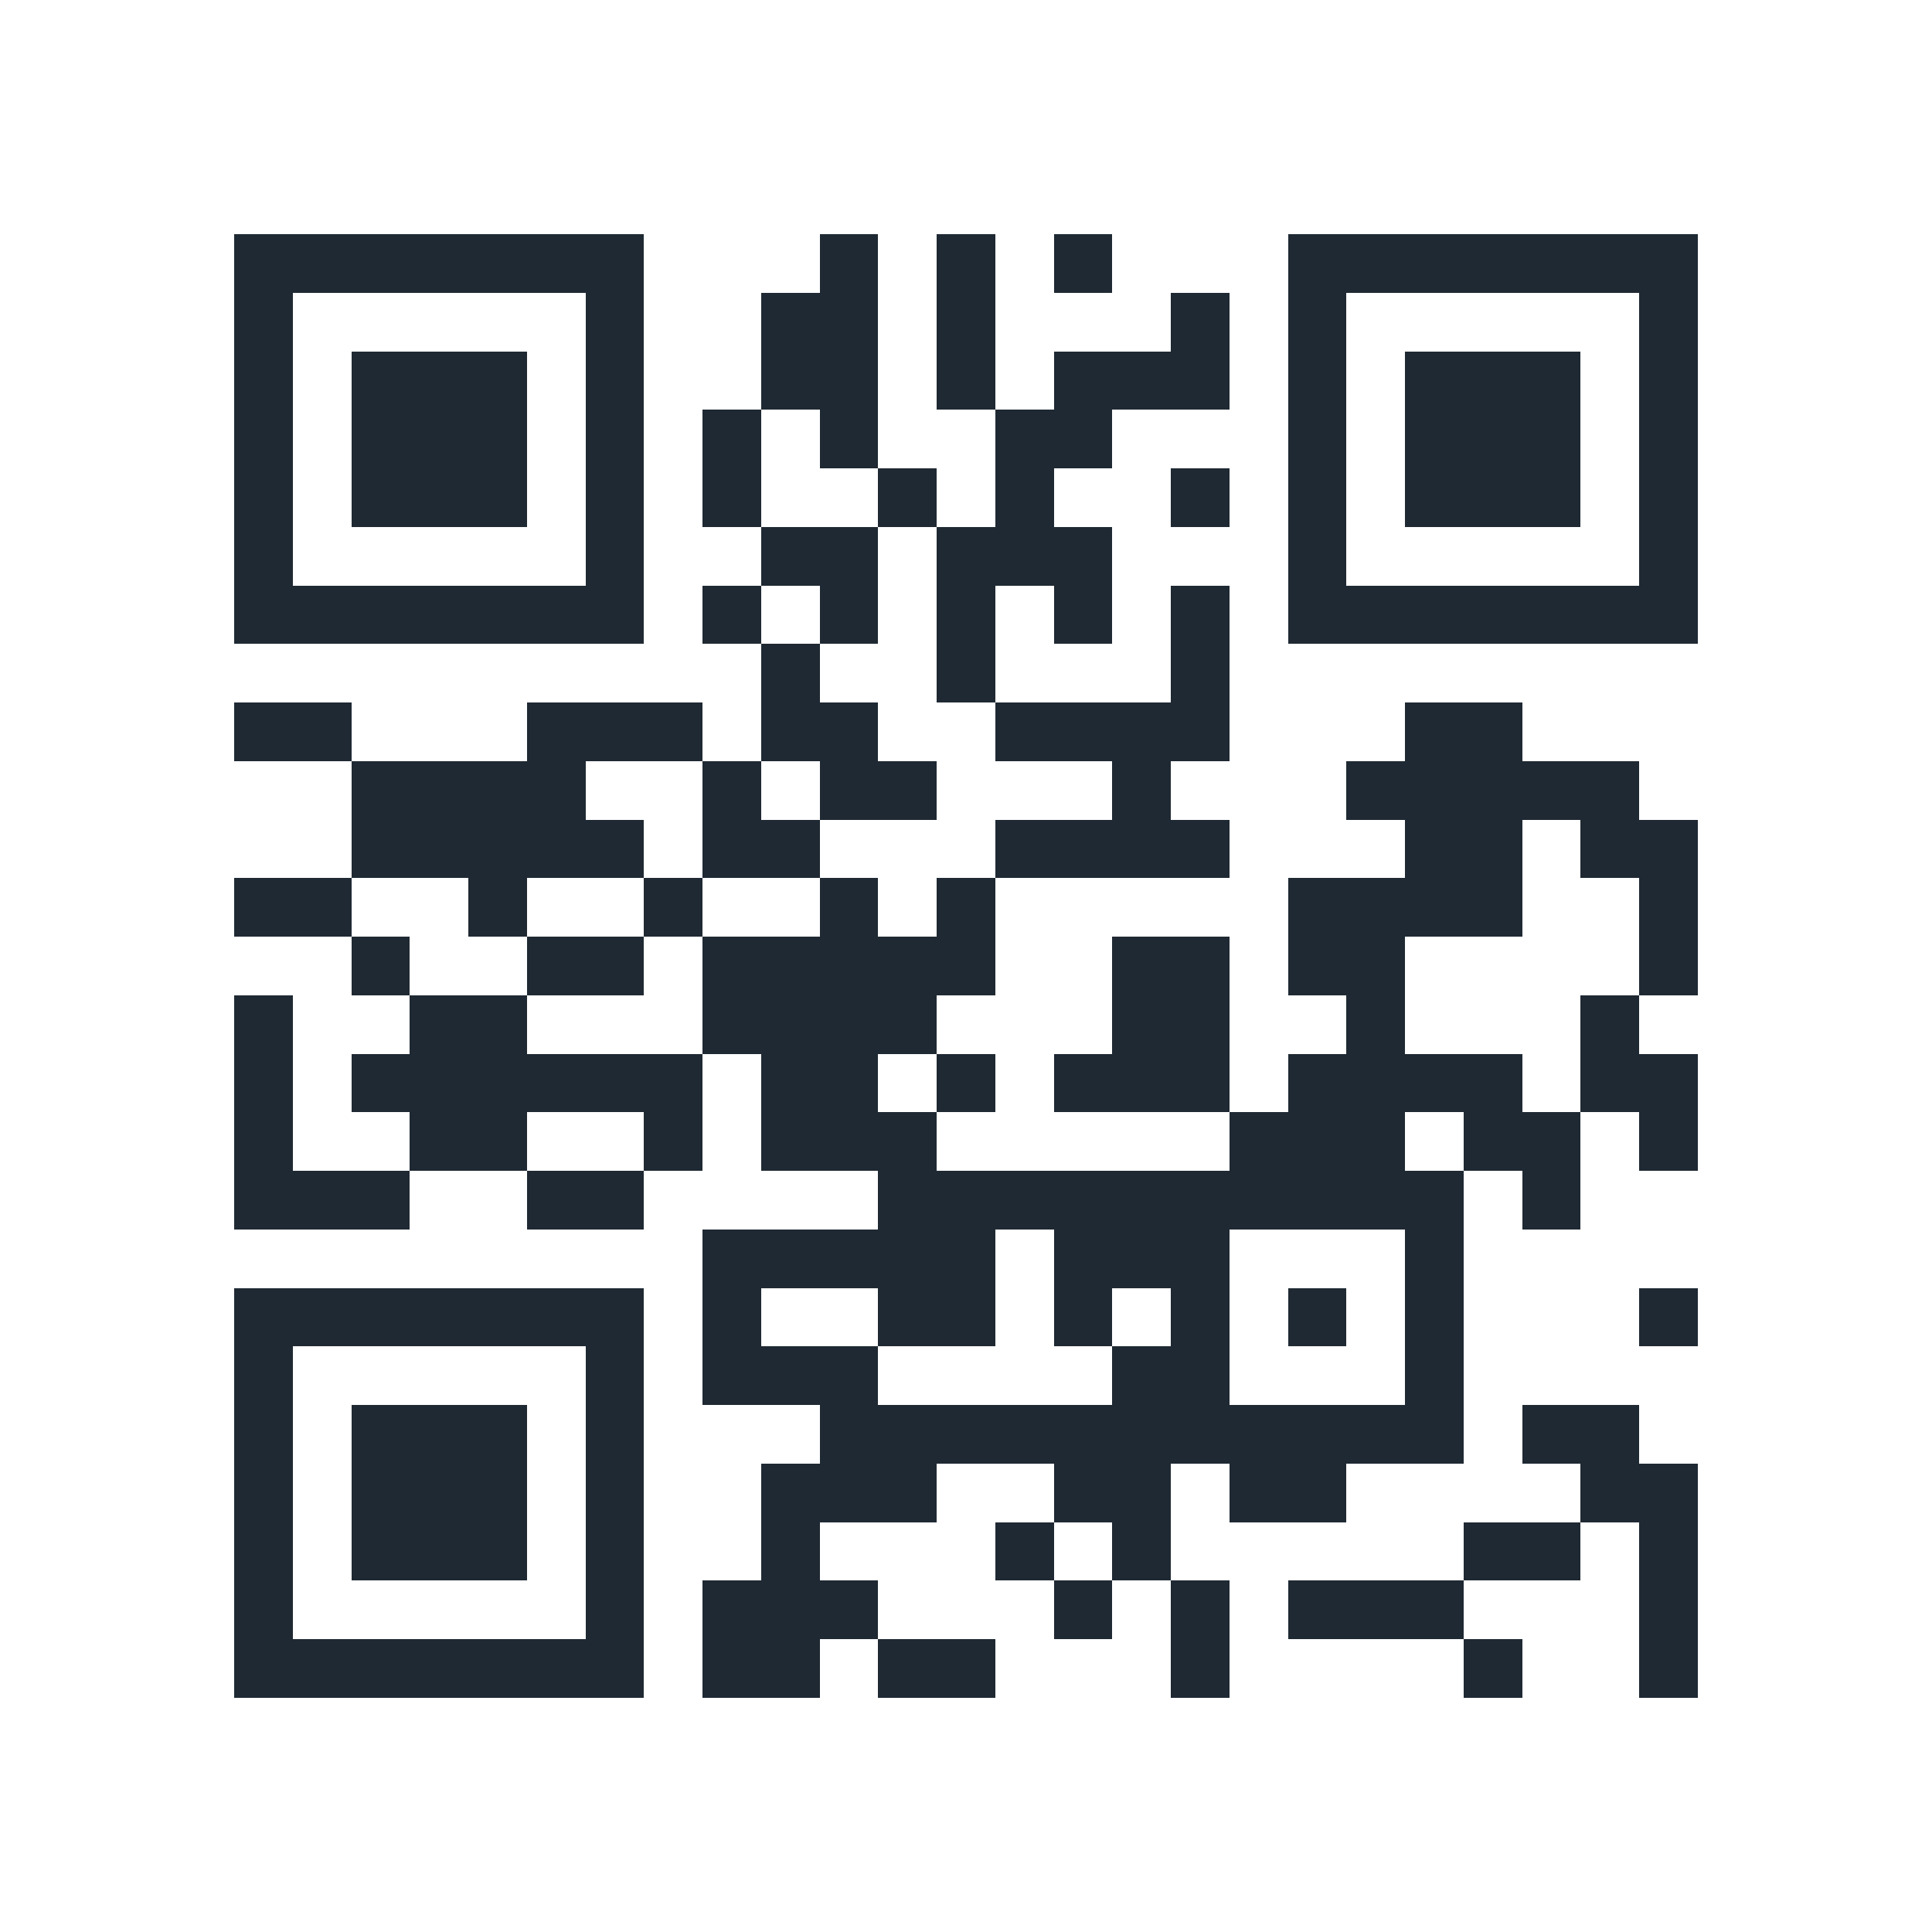
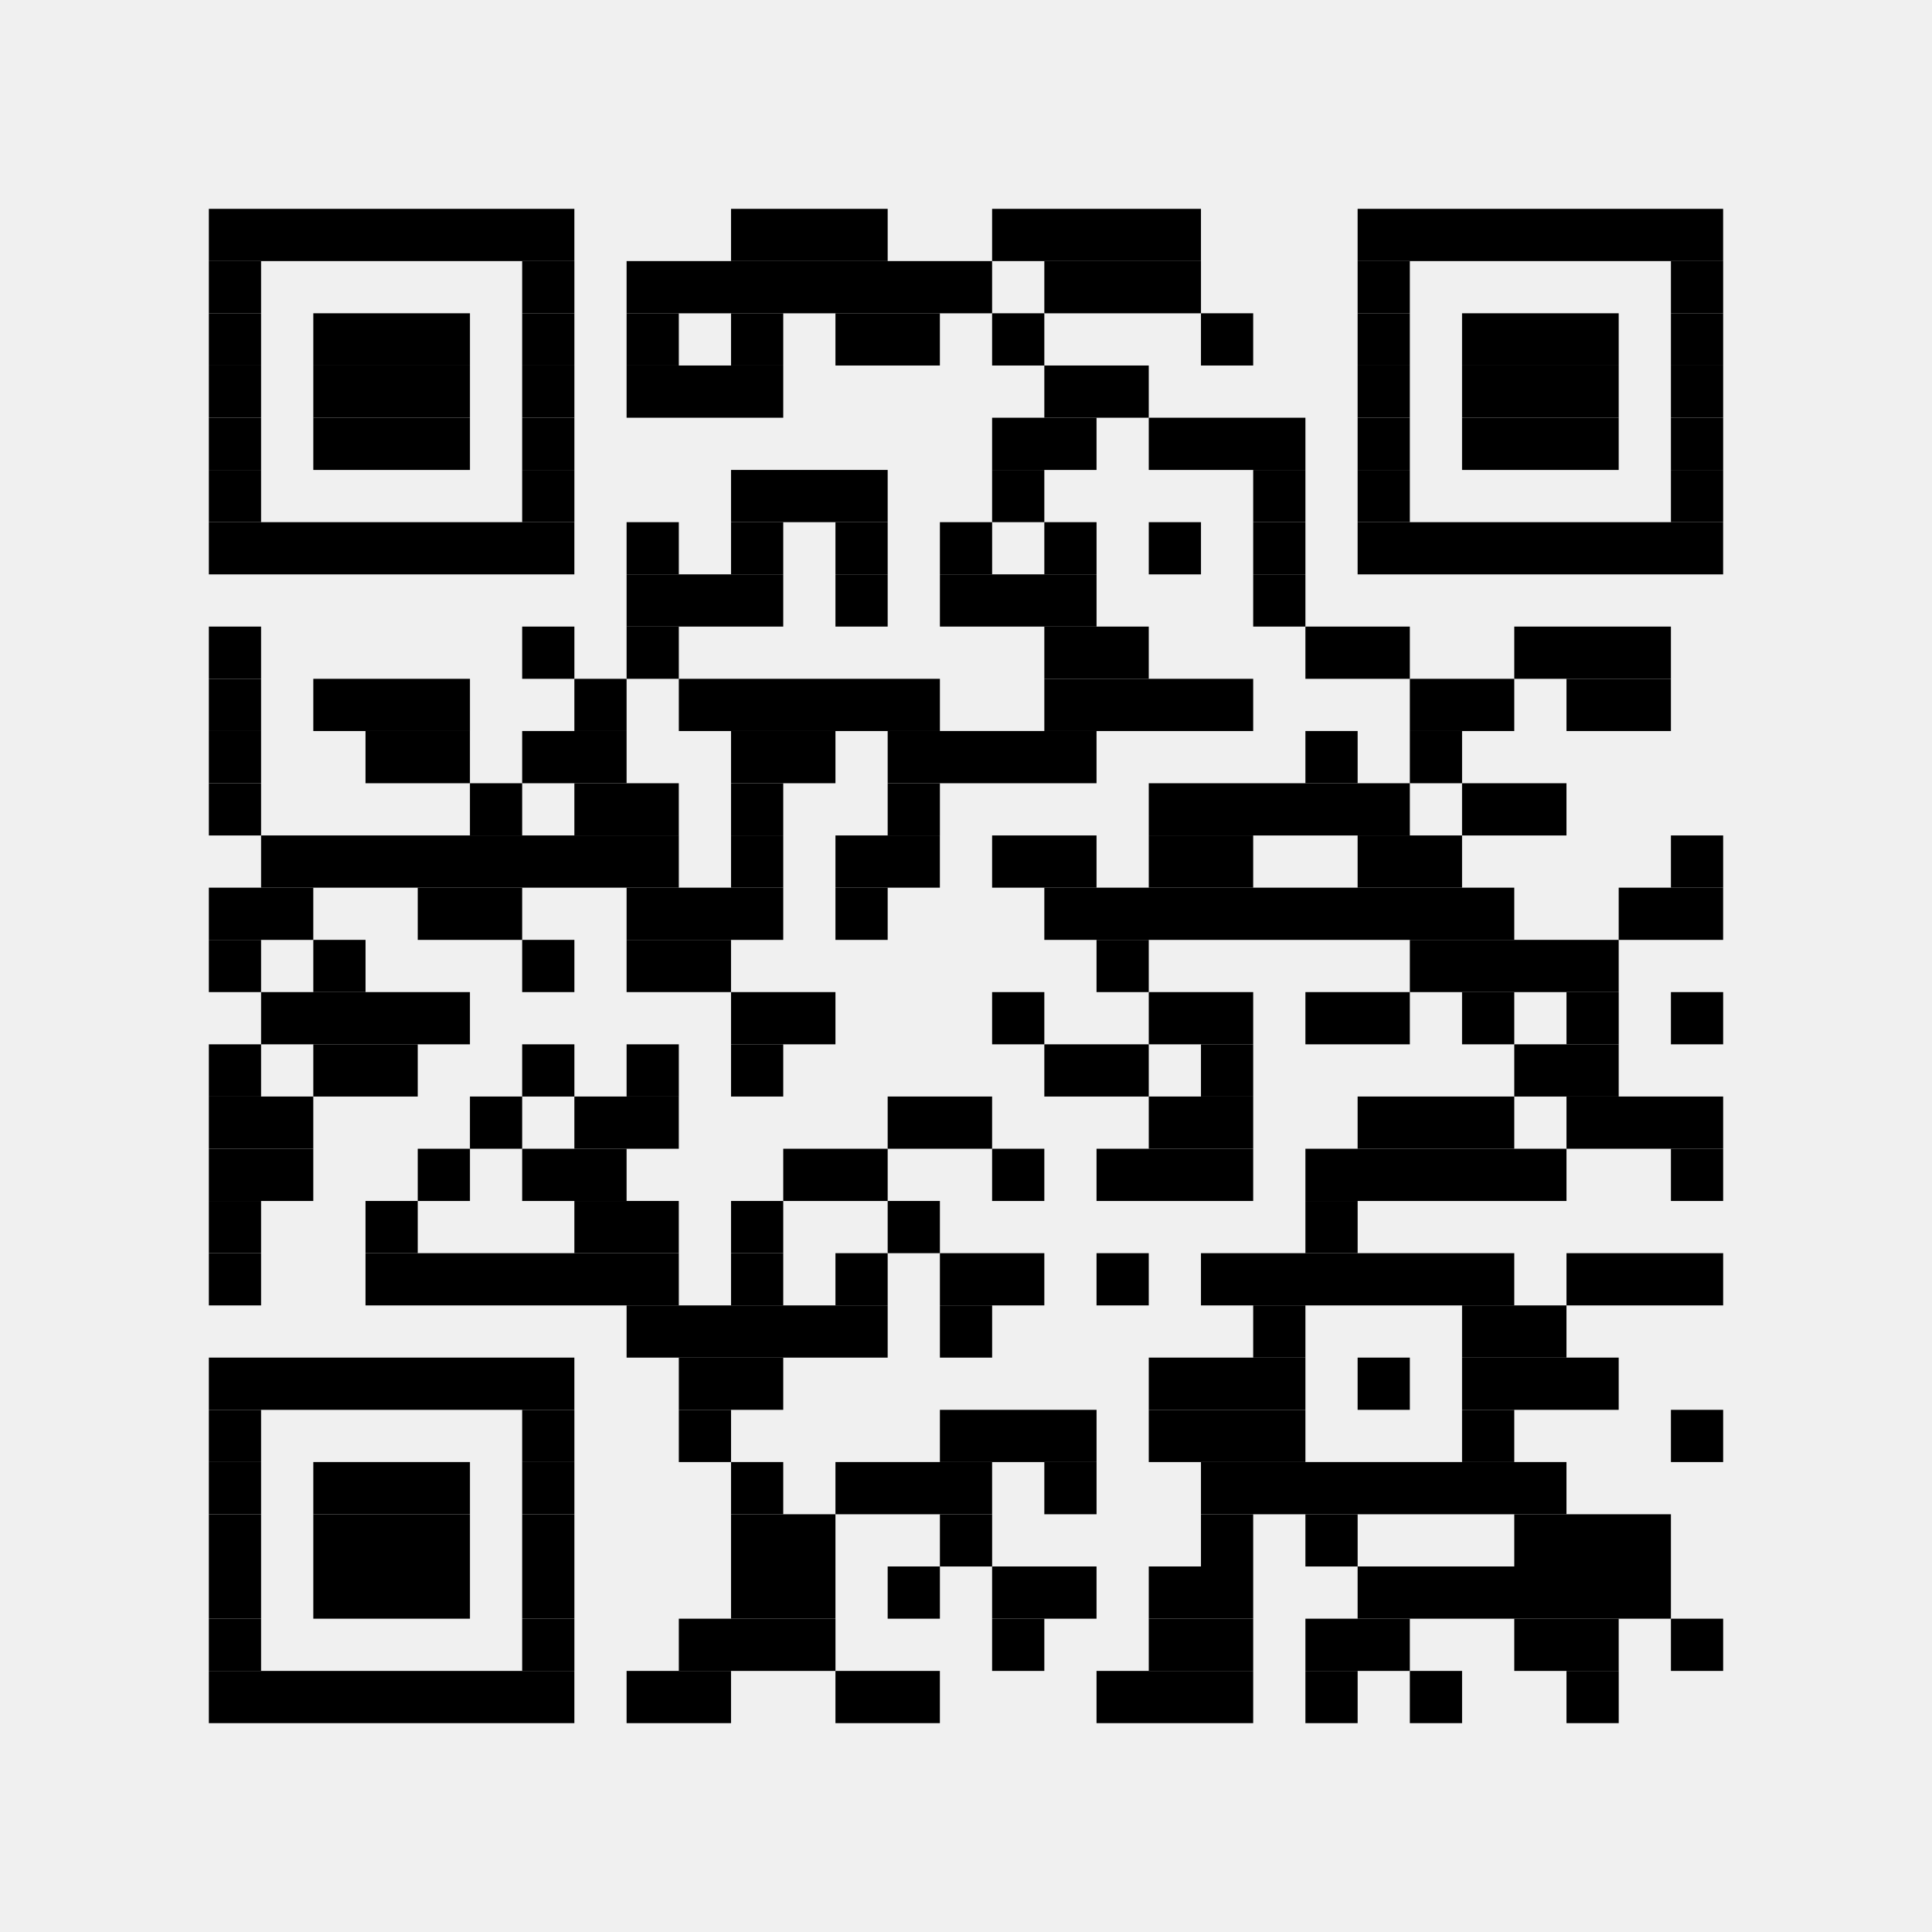
- <svg xmlns="http://www.w3.org/2000/svg" viewBox="0 0 33 33" shape-rendering="crispEdges" role="img" aria-label="Mã QR tới https://nhaccuatui.vercel.app/">
-   <rect width="33" height="33" fill="#fff" />
-   <path fill="#1f2933" d="M4 4h7v1h-7zM14 4h1v1h-1zM16 4h1v1h-1zM18 4h1v1h-1zM22 4h7v1h-7zM4 5h1v1h-1zM10 5h1v1h-1zM13 5h2v1h-2zM16 5h1v1h-1zM20 5h1v1h-1zM22 5h1v1h-1zM28 5h1v1h-1zM4 6h1v1h-1zM6 6h3v1h-3zM10 6h1v1h-1zM13 6h2v1h-2zM16 6h1v1h-1zM18 6h3v1h-3zM22 6h1v1h-1zM24 6h3v1h-3zM28 6h1v1h-1zM4 7h1v1h-1zM6 7h3v1h-3zM10 7h1v1h-1zM12 7h1v1h-1zM14 7h1v1h-1zM17 7h2v1h-2zM22 7h1v1h-1zM24 7h3v1h-3zM28 7h1v1h-1zM4 8h1v1h-1zM6 8h3v1h-3zM10 8h1v1h-1zM12 8h1v1h-1zM15 8h1v1h-1zM17 8h1v1h-1zM20 8h1v1h-1zM22 8h1v1h-1zM24 8h3v1h-3zM28 8h1v1h-1zM4 9h1v1h-1zM10 9h1v1h-1zM13 9h2v1h-2zM16 9h3v1h-3zM22 9h1v1h-1zM28 9h1v1h-1zM4 10h7v1h-7zM12 10h1v1h-1zM14 10h1v1h-1zM16 10h1v1h-1zM18 10h1v1h-1zM20 10h1v1h-1zM22 10h7v1h-7zM13 11h1v1h-1zM16 11h1v1h-1zM20 11h1v1h-1zM4 12h2v1h-2zM9 12h3v1h-3zM13 12h2v1h-2zM17 12h4v1h-4zM24 12h2v1h-2zM6 13h4v1h-4zM12 13h1v1h-1zM14 13h2v1h-2zM19 13h1v1h-1zM23 13h5v1h-5zM6 14h5v1h-5zM12 14h2v1h-2zM17 14h4v1h-4zM24 14h2v1h-2zM27 14h2v1h-2zM4 15h2v1h-2zM8 15h1v1h-1zM11 15h1v1h-1zM14 15h1v1h-1zM16 15h1v1h-1zM22 15h4v1h-4zM28 15h1v1h-1zM6 16h1v1h-1zM9 16h2v1h-2zM12 16h5v1h-5zM19 16h2v1h-2zM22 16h2v1h-2zM28 16h1v1h-1zM4 17h1v1h-1zM7 17h2v1h-2zM12 17h4v1h-4zM19 17h2v1h-2zM23 17h1v1h-1zM27 17h1v1h-1zM4 18h1v1h-1zM6 18h6v1h-6zM13 18h2v1h-2zM16 18h1v1h-1zM18 18h3v1h-3zM22 18h4v1h-4zM27 18h2v1h-2zM4 19h1v1h-1zM7 19h2v1h-2zM11 19h1v1h-1zM13 19h3v1h-3zM21 19h3v1h-3zM25 19h2v1h-2zM28 19h1v1h-1zM4 20h3v1h-3zM9 20h2v1h-2zM15 20h10v1h-10zM26 20h1v1h-1zM12 21h5v1h-5zM18 21h3v1h-3zM24 21h1v1h-1zM4 22h7v1h-7zM12 22h1v1h-1zM15 22h2v1h-2zM18 22h1v1h-1zM20 22h1v1h-1zM22 22h1v1h-1zM24 22h1v1h-1zM28 22h1v1h-1zM4 23h1v1h-1zM10 23h1v1h-1zM12 23h3v1h-3zM19 23h2v1h-2zM24 23h1v1h-1zM4 24h1v1h-1zM6 24h3v1h-3zM10 24h1v1h-1zM14 24h11v1h-11zM26 24h2v1h-2zM4 25h1v1h-1zM6 25h3v1h-3zM10 25h1v1h-1zM13 25h3v1h-3zM18 25h2v1h-2zM21 25h2v1h-2zM27 25h2v1h-2zM4 26h1v1h-1zM6 26h3v1h-3zM10 26h1v1h-1zM13 26h1v1h-1zM17 26h1v1h-1zM19 26h1v1h-1zM25 26h2v1h-2zM28 26h1v1h-1zM4 27h1v1h-1zM10 27h1v1h-1zM12 27h3v1h-3zM18 27h1v1h-1zM20 27h1v1h-1zM22 27h3v1h-3zM28 27h1v1h-1zM4 28h7v1h-7zM12 28h2v1h-2zM15 28h2v1h-2zM20 28h1v1h-1zM25 28h1v1h-1zM28 28h1v1h-1z" />
+ <svg xmlns="http://www.w3.org/2000/svg" width="240" height="240" preserveAspectRatio="xMinYMin meet" viewBox="0 0 240 240" version="1.0" fill-rule="evenodd">
+   <clipPath id="clip">
+     <rect x="0" y="0" width="240" height="240" />
+   </clipPath>
+   <g id="group" transform="scale(1,-1) translate(0,-240)" style="clip-path: url(#clip)">
+     <g transform=" matrix(2.645833,0,0,2.645833,0,0)">
+       <g transform="">
+         <rect x="0" y="0" width="90.709" height="90.709" style="stroke: none; stroke-linecap: butt; stroke-width: 0; fill: none; fill-rule: evenodd;" />
+         <rect x="9.806" y="78.451" width="17.161" height="2.452" style="stroke: none; stroke-linecap: butt; stroke-width: 0; fill: rgb(0%,0%,0%); fill-rule: evenodd;" />
+         <rect x="34.322" y="78.451" width="7.355" height="2.452" style="stroke: none; stroke-linecap: butt; stroke-width: 0; fill: rgb(0%,0%,0%); fill-rule: evenodd;" />
+         <rect x="46.58" y="78.451" width="9.806" height="2.452" style="stroke: none; stroke-linecap: butt; stroke-width: 0; fill: rgb(0%,0%,0%); fill-rule: evenodd;" />
+         <rect x="63.741" y="78.451" width="17.161" height="2.452" style="stroke: none; stroke-linecap: butt; stroke-width: 0; fill: rgb(0%,0%,0%); fill-rule: evenodd;" />
+         <rect x="9.806" y="75.999" width="2.452" height="2.452" style="stroke: none; stroke-linecap: butt; stroke-width: 0; fill: rgb(0%,0%,0%); fill-rule: evenodd;" />
+         <rect x="24.516" y="75.999" width="2.452" height="2.452" style="stroke: none; stroke-linecap: butt; stroke-width: 0; fill: rgb(0%,0%,0%); fill-rule: evenodd;" />
+         <rect x="29.419" y="75.999" width="17.161" height="2.452" style="stroke: none; stroke-linecap: butt; stroke-width: 0; fill: rgb(0%,0%,0%); fill-rule: evenodd;" />
+         <rect x="49.032" y="75.999" width="7.355" height="2.452" style="stroke: none; stroke-linecap: butt; stroke-width: 0; fill: rgb(0%,0%,0%); fill-rule: evenodd;" />
+         <rect x="63.741" y="75.999" width="2.452" height="2.452" style="stroke: none; stroke-linecap: butt; stroke-width: 0; fill: rgb(0%,0%,0%); fill-rule: evenodd;" />
+         <rect x="78.451" y="75.999" width="2.452" height="2.452" style="stroke: none; stroke-linecap: butt; stroke-width: 0; fill: rgb(0%,0%,0%); fill-rule: evenodd;" />
+         <rect x="9.806" y="73.548" width="2.452" height="2.452" style="stroke: none; stroke-linecap: butt; stroke-width: 0; fill: rgb(0%,0%,0%); fill-rule: evenodd;" />
+         <rect x="14.71" y="73.548" width="7.355" height="2.452" style="stroke: none; stroke-linecap: butt; stroke-width: 0; fill: rgb(0%,0%,0%); fill-rule: evenodd;" />
+         <rect x="24.516" y="73.548" width="2.452" height="2.452" style="stroke: none; stroke-linecap: butt; stroke-width: 0; fill: rgb(0%,0%,0%); fill-rule: evenodd;" />
+         <rect x="29.419" y="73.548" width="2.452" height="2.452" style="stroke: none; stroke-linecap: butt; stroke-width: 0; fill: rgb(0%,0%,0%); fill-rule: evenodd;" />
+         <rect x="34.322" y="73.548" width="2.452" height="2.452" style="stroke: none; stroke-linecap: butt; stroke-width: 0; fill: rgb(0%,0%,0%); fill-rule: evenodd;" />
+         <rect x="39.225" y="73.548" width="4.903" height="2.452" style="stroke: none; stroke-linecap: butt; stroke-width: 0; fill: rgb(0%,0%,0%); fill-rule: evenodd;" />
+         <rect x="46.58" y="73.548" width="2.452" height="2.452" style="stroke: none; stroke-linecap: butt; stroke-width: 0; fill: rgb(0%,0%,0%); fill-rule: evenodd;" />
+         <rect x="56.386" y="73.548" width="2.452" height="2.452" style="stroke: none; stroke-linecap: butt; stroke-width: 0; fill: rgb(0%,0%,0%); fill-rule: evenodd;" />
+         <rect x="63.741" y="73.548" width="2.452" height="2.452" style="stroke: none; stroke-linecap: butt; stroke-width: 0; fill: rgb(0%,0%,0%); fill-rule: evenodd;" />
+         <rect x="68.644" y="73.548" width="7.355" height="2.452" style="stroke: none; stroke-linecap: butt; stroke-width: 0; fill: rgb(0%,0%,0%); fill-rule: evenodd;" />
+         <rect x="78.451" y="73.548" width="2.452" height="2.452" style="stroke: none; stroke-linecap: butt; stroke-width: 0; fill: rgb(0%,0%,0%); fill-rule: evenodd;" />
+         <rect x="9.806" y="71.096" width="2.452" height="2.452" style="stroke: none; stroke-linecap: butt; stroke-width: 0; fill: rgb(0%,0%,0%); fill-rule: evenodd;" />
+         <rect x="14.71" y="71.096" width="7.355" height="2.452" style="stroke: none; stroke-linecap: butt; stroke-width: 0; fill: rgb(0%,0%,0%); fill-rule: evenodd;" />
+         <rect x="24.516" y="71.096" width="2.452" height="2.452" style="stroke: none; stroke-linecap: butt; stroke-width: 0; fill: rgb(0%,0%,0%); fill-rule: evenodd;" />
+         <rect x="29.419" y="71.096" width="7.355" height="2.452" style="stroke: none; stroke-linecap: butt; stroke-width: 0; fill: rgb(0%,0%,0%); fill-rule: evenodd;" />
+         <rect x="49.032" y="71.096" width="4.903" height="2.452" style="stroke: none; stroke-linecap: butt; stroke-width: 0; fill: rgb(0%,0%,0%); fill-rule: evenodd;" />
+         <rect x="63.741" y="71.096" width="2.452" height="2.452" style="stroke: none; stroke-linecap: butt; stroke-width: 0; fill: rgb(0%,0%,0%); fill-rule: evenodd;" />
+         <rect x="68.644" y="71.096" width="7.355" height="2.452" style="stroke: none; stroke-linecap: butt; stroke-width: 0; fill: rgb(0%,0%,0%); fill-rule: evenodd;" />
+         <rect x="78.451" y="71.096" width="2.452" height="2.452" style="stroke: none; stroke-linecap: butt; stroke-width: 0; fill: rgb(0%,0%,0%); fill-rule: evenodd;" />
+         <rect x="9.806" y="68.644" width="2.452" height="2.452" style="stroke: none; stroke-linecap: butt; stroke-width: 0; fill: rgb(0%,0%,0%); fill-rule: evenodd;" />
+         <rect x="14.71" y="68.644" width="7.355" height="2.452" style="stroke: none; stroke-linecap: butt; stroke-width: 0; fill: rgb(0%,0%,0%); fill-rule: evenodd;" />
+         <rect x="24.516" y="68.644" width="2.452" height="2.452" style="stroke: none; stroke-linecap: butt; stroke-width: 0; fill: rgb(0%,0%,0%); fill-rule: evenodd;" />
+         <rect x="46.58" y="68.644" width="4.903" height="2.452" style="stroke: none; stroke-linecap: butt; stroke-width: 0; fill: rgb(0%,0%,0%); fill-rule: evenodd;" />
+         <rect x="53.935" y="68.644" width="7.355" height="2.452" style="stroke: none; stroke-linecap: butt; stroke-width: 0; fill: rgb(0%,0%,0%); fill-rule: evenodd;" />
+         <rect x="63.741" y="68.644" width="2.452" height="2.452" style="stroke: none; stroke-linecap: butt; stroke-width: 0; fill: rgb(0%,0%,0%); fill-rule: evenodd;" />
+         <rect x="68.644" y="68.644" width="7.355" height="2.452" style="stroke: none; stroke-linecap: butt; stroke-width: 0; fill: rgb(0%,0%,0%); fill-rule: evenodd;" />
+         <rect x="78.451" y="68.644" width="2.452" height="2.452" style="stroke: none; stroke-linecap: butt; stroke-width: 0; fill: rgb(0%,0%,0%); fill-rule: evenodd;" />
+         <rect x="9.806" y="66.193" width="2.452" height="2.452" style="stroke: none; stroke-linecap: butt; stroke-width: 0; fill: rgb(0%,0%,0%); fill-rule: evenodd;" />
+         <rect x="24.516" y="66.193" width="2.452" height="2.452" style="stroke: none; stroke-linecap: butt; stroke-width: 0; fill: rgb(0%,0%,0%); fill-rule: evenodd;" />
+         <rect x="34.322" y="66.193" width="7.355" height="2.452" style="stroke: none; stroke-linecap: butt; stroke-width: 0; fill: rgb(0%,0%,0%); fill-rule: evenodd;" />
+         <rect x="46.58" y="66.193" width="2.452" height="2.452" style="stroke: none; stroke-linecap: butt; stroke-width: 0; fill: rgb(0%,0%,0%); fill-rule: evenodd;" />
+         <rect x="58.838" y="66.193" width="2.452" height="2.452" style="stroke: none; stroke-linecap: butt; stroke-width: 0; fill: rgb(0%,0%,0%); fill-rule: evenodd;" />
+         <rect x="63.741" y="66.193" width="2.452" height="2.452" style="stroke: none; stroke-linecap: butt; stroke-width: 0; fill: rgb(0%,0%,0%); fill-rule: evenodd;" />
+         <rect x="78.451" y="66.193" width="2.452" height="2.452" style="stroke: none; stroke-linecap: butt; stroke-width: 0; fill: rgb(0%,0%,0%); fill-rule: evenodd;" />
+         <rect x="9.806" y="63.741" width="17.161" height="2.452" style="stroke: none; stroke-linecap: butt; stroke-width: 0; fill: rgb(0%,0%,0%); fill-rule: evenodd;" />
+         <rect x="29.419" y="63.741" width="2.452" height="2.452" style="stroke: none; stroke-linecap: butt; stroke-width: 0; fill: rgb(0%,0%,0%); fill-rule: evenodd;" />
+         <rect x="34.322" y="63.741" width="2.452" height="2.452" style="stroke: none; stroke-linecap: butt; stroke-width: 0; fill: rgb(0%,0%,0%); fill-rule: evenodd;" />
+         <rect x="39.225" y="63.741" width="2.452" height="2.452" style="stroke: none; stroke-linecap: butt; stroke-width: 0; fill: rgb(0%,0%,0%); fill-rule: evenodd;" />
+         <rect x="44.129" y="63.741" width="2.452" height="2.452" style="stroke: none; stroke-linecap: butt; stroke-width: 0; fill: rgb(0%,0%,0%); fill-rule: evenodd;" />
+         <rect x="49.032" y="63.741" width="2.452" height="2.452" style="stroke: none; stroke-linecap: butt; stroke-width: 0; fill: rgb(0%,0%,0%); fill-rule: evenodd;" />
+         <rect x="53.935" y="63.741" width="2.452" height="2.452" style="stroke: none; stroke-linecap: butt; stroke-width: 0; fill: rgb(0%,0%,0%); fill-rule: evenodd;" />
+         <rect x="58.838" y="63.741" width="2.452" height="2.452" style="stroke: none; stroke-linecap: butt; stroke-width: 0; fill: rgb(0%,0%,0%); fill-rule: evenodd;" />
+         <rect x="63.741" y="63.741" width="17.161" height="2.452" style="stroke: none; stroke-linecap: butt; stroke-width: 0; fill: rgb(0%,0%,0%); fill-rule: evenodd;" />
+         <rect x="29.419" y="61.29" width="7.355" height="2.452" style="stroke: none; stroke-linecap: butt; stroke-width: 0; fill: rgb(0%,0%,0%); fill-rule: evenodd;" />
+         <rect x="39.225" y="61.29" width="2.452" height="2.452" style="stroke: none; stroke-linecap: butt; stroke-width: 0; fill: rgb(0%,0%,0%); fill-rule: evenodd;" />
+         <rect x="44.129" y="61.29" width="7.355" height="2.452" style="stroke: none; stroke-linecap: butt; stroke-width: 0; fill: rgb(0%,0%,0%); fill-rule: evenodd;" />
+         <rect x="58.838" y="61.29" width="2.452" height="2.452" style="stroke: none; stroke-linecap: butt; stroke-width: 0; fill: rgb(0%,0%,0%); fill-rule: evenodd;" />
+         <rect x="9.806" y="58.838" width="2.452" height="2.452" style="stroke: none; stroke-linecap: butt; stroke-width: 0; fill: rgb(0%,0%,0%); fill-rule: evenodd;" />
+         <rect x="24.516" y="58.838" width="2.452" height="2.452" style="stroke: none; stroke-linecap: butt; stroke-width: 0; fill: rgb(0%,0%,0%); fill-rule: evenodd;" />
+         <rect x="29.419" y="58.838" width="2.452" height="2.452" style="stroke: none; stroke-linecap: butt; stroke-width: 0; fill: rgb(0%,0%,0%); fill-rule: evenodd;" />
+         <rect x="49.032" y="58.838" width="4.903" height="2.452" style="stroke: none; stroke-linecap: butt; stroke-width: 0; fill: rgb(0%,0%,0%); fill-rule: evenodd;" />
+         <rect x="61.29" y="58.838" width="4.903" height="2.452" style="stroke: none; stroke-linecap: butt; stroke-width: 0; fill: rgb(0%,0%,0%); fill-rule: evenodd;" />
+         <rect x="71.096" y="58.838" width="7.355" height="2.452" style="stroke: none; stroke-linecap: butt; stroke-width: 0; fill: rgb(0%,0%,0%); fill-rule: evenodd;" />
+         <rect x="9.806" y="56.386" width="2.452" height="2.452" style="stroke: none; stroke-linecap: butt; stroke-width: 0; fill: rgb(0%,0%,0%); fill-rule: evenodd;" />
+         <rect x="14.71" y="56.386" width="7.355" height="2.452" style="stroke: none; stroke-linecap: butt; stroke-width: 0; fill: rgb(0%,0%,0%); fill-rule: evenodd;" />
+         <rect x="26.967" y="56.386" width="2.452" height="2.452" style="stroke: none; stroke-linecap: butt; stroke-width: 0; fill: rgb(0%,0%,0%); fill-rule: evenodd;" />
+         <rect x="31.871" y="56.386" width="12.258" height="2.452" style="stroke: none; stroke-linecap: butt; stroke-width: 0; fill: rgb(0%,0%,0%); fill-rule: evenodd;" />
+         <rect x="49.032" y="56.386" width="9.806" height="2.452" style="stroke: none; stroke-linecap: butt; stroke-width: 0; fill: rgb(0%,0%,0%); fill-rule: evenodd;" />
+         <rect x="66.193" y="56.386" width="4.903" height="2.452" style="stroke: none; stroke-linecap: butt; stroke-width: 0; fill: rgb(0%,0%,0%); fill-rule: evenodd;" />
+         <rect x="73.548" y="56.386" width="4.903" height="2.452" style="stroke: none; stroke-linecap: butt; stroke-width: 0; fill: rgb(0%,0%,0%); fill-rule: evenodd;" />
+         <rect x="9.806" y="53.935" width="2.452" height="2.452" style="stroke: none; stroke-linecap: butt; stroke-width: 0; fill: rgb(0%,0%,0%); fill-rule: evenodd;" />
+         <rect x="17.161" y="53.935" width="4.903" height="2.452" style="stroke: none; stroke-linecap: butt; stroke-width: 0; fill: rgb(0%,0%,0%); fill-rule: evenodd;" />
+         <rect x="24.516" y="53.935" width="4.903" height="2.452" style="stroke: none; stroke-linecap: butt; stroke-width: 0; fill: rgb(0%,0%,0%); fill-rule: evenodd;" />
+         <rect x="34.322" y="53.935" width="4.903" height="2.452" style="stroke: none; stroke-linecap: butt; stroke-width: 0; fill: rgb(0%,0%,0%); fill-rule: evenodd;" />
+         <rect x="41.677" y="53.935" width="9.806" height="2.452" style="stroke: none; stroke-linecap: butt; stroke-width: 0; fill: rgb(0%,0%,0%); fill-rule: evenodd;" />
+         <rect x="61.29" y="53.935" width="2.452" height="2.452" style="stroke: none; stroke-linecap: butt; stroke-width: 0; fill: rgb(0%,0%,0%); fill-rule: evenodd;" />
+         <rect x="66.193" y="53.935" width="2.452" height="2.452" style="stroke: none; stroke-linecap: butt; stroke-width: 0; fill: rgb(0%,0%,0%); fill-rule: evenodd;" />
+         <rect x="9.806" y="51.483" width="2.452" height="2.452" style="stroke: none; stroke-linecap: butt; stroke-width: 0; fill: rgb(0%,0%,0%); fill-rule: evenodd;" />
+         <rect x="22.064" y="51.483" width="2.452" height="2.452" style="stroke: none; stroke-linecap: butt; stroke-width: 0; fill: rgb(0%,0%,0%); fill-rule: evenodd;" />
+         <rect x="26.967" y="51.483" width="4.903" height="2.452" style="stroke: none; stroke-linecap: butt; stroke-width: 0; fill: rgb(0%,0%,0%); fill-rule: evenodd;" />
+         <rect x="34.322" y="51.483" width="2.452" height="2.452" style="stroke: none; stroke-linecap: butt; stroke-width: 0; fill: rgb(0%,0%,0%); fill-rule: evenodd;" />
+         <rect x="41.677" y="51.483" width="2.452" height="2.452" style="stroke: none; stroke-linecap: butt; stroke-width: 0; fill: rgb(0%,0%,0%); fill-rule: evenodd;" />
+         <rect x="53.935" y="51.483" width="12.258" height="2.452" style="stroke: none; stroke-linecap: butt; stroke-width: 0; fill: rgb(0%,0%,0%); fill-rule: evenodd;" />
+         <rect x="68.644" y="51.483" width="4.903" height="2.452" style="stroke: none; stroke-linecap: butt; stroke-width: 0; fill: rgb(0%,0%,0%); fill-rule: evenodd;" />
+         <rect x="12.258" y="49.032" width="19.613" height="2.452" style="stroke: none; stroke-linecap: butt; stroke-width: 0; fill: rgb(0%,0%,0%); fill-rule: evenodd;" />
+         <rect x="34.322" y="49.032" width="2.452" height="2.452" style="stroke: none; stroke-linecap: butt; stroke-width: 0; fill: rgb(0%,0%,0%); fill-rule: evenodd;" />
+         <rect x="39.225" y="49.032" width="4.903" height="2.452" style="stroke: none; stroke-linecap: butt; stroke-width: 0; fill: rgb(0%,0%,0%); fill-rule: evenodd;" />
+         <rect x="46.58" y="49.032" width="4.903" height="2.452" style="stroke: none; stroke-linecap: butt; stroke-width: 0; fill: rgb(0%,0%,0%); fill-rule: evenodd;" />
+         <rect x="53.935" y="49.032" width="4.903" height="2.452" style="stroke: none; stroke-linecap: butt; stroke-width: 0; fill: rgb(0%,0%,0%); fill-rule: evenodd;" />
+         <rect x="63.741" y="49.032" width="4.903" height="2.452" style="stroke: none; stroke-linecap: butt; stroke-width: 0; fill: rgb(0%,0%,0%); fill-rule: evenodd;" />
+         <rect x="78.451" y="49.032" width="2.452" height="2.452" style="stroke: none; stroke-linecap: butt; stroke-width: 0; fill: rgb(0%,0%,0%); fill-rule: evenodd;" />
+         <rect x="9.806" y="46.58" width="4.903" height="2.452" style="stroke: none; stroke-linecap: butt; stroke-width: 0; fill: rgb(0%,0%,0%); fill-rule: evenodd;" />
+         <rect x="19.613" y="46.58" width="4.903" height="2.452" style="stroke: none; stroke-linecap: butt; stroke-width: 0; fill: rgb(0%,0%,0%); fill-rule: evenodd;" />
+         <rect x="29.419" y="46.58" width="7.355" height="2.452" style="stroke: none; stroke-linecap: butt; stroke-width: 0; fill: rgb(0%,0%,0%); fill-rule: evenodd;" />
+         <rect x="39.225" y="46.58" width="2.452" height="2.452" style="stroke: none; stroke-linecap: butt; stroke-width: 0; fill: rgb(0%,0%,0%); fill-rule: evenodd;" />
+         <rect x="49.032" y="46.58" width="22.064" height="2.452" style="stroke: none; stroke-linecap: butt; stroke-width: 0; fill: rgb(0%,0%,0%); fill-rule: evenodd;" />
+         <rect x="75.999" y="46.58" width="4.903" height="2.452" style="stroke: none; stroke-linecap: butt; stroke-width: 0; fill: rgb(0%,0%,0%); fill-rule: evenodd;" />
+         <rect x="9.806" y="44.129" width="2.452" height="2.452" style="stroke: none; stroke-linecap: butt; stroke-width: 0; fill: rgb(0%,0%,0%); fill-rule: evenodd;" />
+         <rect x="14.71" y="44.129" width="2.452" height="2.452" style="stroke: none; stroke-linecap: butt; stroke-width: 0; fill: rgb(0%,0%,0%); fill-rule: evenodd;" />
+         <rect x="24.516" y="44.129" width="2.452" height="2.452" style="stroke: none; stroke-linecap: butt; stroke-width: 0; fill: rgb(0%,0%,0%); fill-rule: evenodd;" />
+         <rect x="29.419" y="44.129" width="4.903" height="2.452" style="stroke: none; stroke-linecap: butt; stroke-width: 0; fill: rgb(0%,0%,0%); fill-rule: evenodd;" />
+         <rect x="51.483" y="44.129" width="2.452" height="2.452" style="stroke: none; stroke-linecap: butt; stroke-width: 0; fill: rgb(0%,0%,0%); fill-rule: evenodd;" />
+         <rect x="66.193" y="44.129" width="9.806" height="2.452" style="stroke: none; stroke-linecap: butt; stroke-width: 0; fill: rgb(0%,0%,0%); fill-rule: evenodd;" />
+         <rect x="12.258" y="41.677" width="9.806" height="2.452" style="stroke: none; stroke-linecap: butt; stroke-width: 0; fill: rgb(0%,0%,0%); fill-rule: evenodd;" />
+         <rect x="34.322" y="41.677" width="4.903" height="2.452" style="stroke: none; stroke-linecap: butt; stroke-width: 0; fill: rgb(0%,0%,0%); fill-rule: evenodd;" />
+         <rect x="46.58" y="41.677" width="2.452" height="2.452" style="stroke: none; stroke-linecap: butt; stroke-width: 0; fill: rgb(0%,0%,0%); fill-rule: evenodd;" />
+         <rect x="53.935" y="41.677" width="4.903" height="2.452" style="stroke: none; stroke-linecap: butt; stroke-width: 0; fill: rgb(0%,0%,0%); fill-rule: evenodd;" />
+         <rect x="61.29" y="41.677" width="4.903" height="2.452" style="stroke: none; stroke-linecap: butt; stroke-width: 0; fill: rgb(0%,0%,0%); fill-rule: evenodd;" />
+         <rect x="68.644" y="41.677" width="2.452" height="2.452" style="stroke: none; stroke-linecap: butt; stroke-width: 0; fill: rgb(0%,0%,0%); fill-rule: evenodd;" />
+         <rect x="73.548" y="41.677" width="2.452" height="2.452" style="stroke: none; stroke-linecap: butt; stroke-width: 0; fill: rgb(0%,0%,0%); fill-rule: evenodd;" />
+         <rect x="78.451" y="41.677" width="2.452" height="2.452" style="stroke: none; stroke-linecap: butt; stroke-width: 0; fill: rgb(0%,0%,0%); fill-rule: evenodd;" />
+         <rect x="9.806" y="39.225" width="2.452" height="2.452" style="stroke: none; stroke-linecap: butt; stroke-width: 0; fill: rgb(0%,0%,0%); fill-rule: evenodd;" />
+         <rect x="14.71" y="39.225" width="4.903" height="2.452" style="stroke: none; stroke-linecap: butt; stroke-width: 0; fill: rgb(0%,0%,0%); fill-rule: evenodd;" />
+         <rect x="24.516" y="39.225" width="2.452" height="2.452" style="stroke: none; stroke-linecap: butt; stroke-width: 0; fill: rgb(0%,0%,0%); fill-rule: evenodd;" />
+         <rect x="29.419" y="39.225" width="2.452" height="2.452" style="stroke: none; stroke-linecap: butt; stroke-width: 0; fill: rgb(0%,0%,0%); fill-rule: evenodd;" />
+         <rect x="34.322" y="39.225" width="2.452" height="2.452" style="stroke: none; stroke-linecap: butt; stroke-width: 0; fill: rgb(0%,0%,0%); fill-rule: evenodd;" />
+         <rect x="49.032" y="39.225" width="4.903" height="2.452" style="stroke: none; stroke-linecap: butt; stroke-width: 0; fill: rgb(0%,0%,0%); fill-rule: evenodd;" />
+         <rect x="56.386" y="39.225" width="2.452" height="2.452" style="stroke: none; stroke-linecap: butt; stroke-width: 0; fill: rgb(0%,0%,0%); fill-rule: evenodd;" />
+         <rect x="71.096" y="39.225" width="4.903" height="2.452" style="stroke: none; stroke-linecap: butt; stroke-width: 0; fill: rgb(0%,0%,0%); fill-rule: evenodd;" />
+         <rect x="9.806" y="36.774" width="4.903" height="2.452" style="stroke: none; stroke-linecap: butt; stroke-width: 0; fill: rgb(0%,0%,0%); fill-rule: evenodd;" />
+         <rect x="22.064" y="36.774" width="2.452" height="2.452" style="stroke: none; stroke-linecap: butt; stroke-width: 0; fill: rgb(0%,0%,0%); fill-rule: evenodd;" />
+         <rect x="26.967" y="36.774" width="4.903" height="2.452" style="stroke: none; stroke-linecap: butt; stroke-width: 0; fill: rgb(0%,0%,0%); fill-rule: evenodd;" />
+         <rect x="41.677" y="36.774" width="4.903" height="2.452" style="stroke: none; stroke-linecap: butt; stroke-width: 0; fill: rgb(0%,0%,0%); fill-rule: evenodd;" />
+         <rect x="53.935" y="36.774" width="4.903" height="2.452" style="stroke: none; stroke-linecap: butt; stroke-width: 0; fill: rgb(0%,0%,0%); fill-rule: evenodd;" />
+         <rect x="63.741" y="36.774" width="7.355" height="2.452" style="stroke: none; stroke-linecap: butt; stroke-width: 0; fill: rgb(0%,0%,0%); fill-rule: evenodd;" />
+         <rect x="73.548" y="36.774" width="7.355" height="2.452" style="stroke: none; stroke-linecap: butt; stroke-width: 0; fill: rgb(0%,0%,0%); fill-rule: evenodd;" />
+         <rect x="9.806" y="34.322" width="4.903" height="2.452" style="stroke: none; stroke-linecap: butt; stroke-width: 0; fill: rgb(0%,0%,0%); fill-rule: evenodd;" />
+         <rect x="19.613" y="34.322" width="2.452" height="2.452" style="stroke: none; stroke-linecap: butt; stroke-width: 0; fill: rgb(0%,0%,0%); fill-rule: evenodd;" />
+         <rect x="24.516" y="34.322" width="4.903" height="2.452" style="stroke: none; stroke-linecap: butt; stroke-width: 0; fill: rgb(0%,0%,0%); fill-rule: evenodd;" />
+         <rect x="36.774" y="34.322" width="4.903" height="2.452" style="stroke: none; stroke-linecap: butt; stroke-width: 0; fill: rgb(0%,0%,0%); fill-rule: evenodd;" />
+         <rect x="46.58" y="34.322" width="2.452" height="2.452" style="stroke: none; stroke-linecap: butt; stroke-width: 0; fill: rgb(0%,0%,0%); fill-rule: evenodd;" />
+         <rect x="51.483" y="34.322" width="7.355" height="2.452" style="stroke: none; stroke-linecap: butt; stroke-width: 0; fill: rgb(0%,0%,0%); fill-rule: evenodd;" />
+         <rect x="61.29" y="34.322" width="12.258" height="2.452" style="stroke: none; stroke-linecap: butt; stroke-width: 0; fill: rgb(0%,0%,0%); fill-rule: evenodd;" />
+         <rect x="78.451" y="34.322" width="2.452" height="2.452" style="stroke: none; stroke-linecap: butt; stroke-width: 0; fill: rgb(0%,0%,0%); fill-rule: evenodd;" />
+         <rect x="9.806" y="31.871" width="2.452" height="2.452" style="stroke: none; stroke-linecap: butt; stroke-width: 0; fill: rgb(0%,0%,0%); fill-rule: evenodd;" />
+         <rect x="17.161" y="31.871" width="2.452" height="2.452" style="stroke: none; stroke-linecap: butt; stroke-width: 0; fill: rgb(0%,0%,0%); fill-rule: evenodd;" />
+         <rect x="26.967" y="31.871" width="4.903" height="2.452" style="stroke: none; stroke-linecap: butt; stroke-width: 0; fill: rgb(0%,0%,0%); fill-rule: evenodd;" />
+         <rect x="34.322" y="31.871" width="2.452" height="2.452" style="stroke: none; stroke-linecap: butt; stroke-width: 0; fill: rgb(0%,0%,0%); fill-rule: evenodd;" />
+         <rect x="41.677" y="31.871" width="2.452" height="2.452" style="stroke: none; stroke-linecap: butt; stroke-width: 0; fill: rgb(0%,0%,0%); fill-rule: evenodd;" />
+         <rect x="61.29" y="31.871" width="2.452" height="2.452" style="stroke: none; stroke-linecap: butt; stroke-width: 0; fill: rgb(0%,0%,0%); fill-rule: evenodd;" />
+         <rect x="9.806" y="29.419" width="2.452" height="2.452" style="stroke: none; stroke-linecap: butt; stroke-width: 0; fill: rgb(0%,0%,0%); fill-rule: evenodd;" />
+         <rect x="17.161" y="29.419" width="14.71" height="2.452" style="stroke: none; stroke-linecap: butt; stroke-width: 0; fill: rgb(0%,0%,0%); fill-rule: evenodd;" />
+         <rect x="34.322" y="29.419" width="2.452" height="2.452" style="stroke: none; stroke-linecap: butt; stroke-width: 0; fill: rgb(0%,0%,0%); fill-rule: evenodd;" />
+         <rect x="39.225" y="29.419" width="2.452" height="2.452" style="stroke: none; stroke-linecap: butt; stroke-width: 0; fill: rgb(0%,0%,0%); fill-rule: evenodd;" />
+         <rect x="44.129" y="29.419" width="4.903" height="2.452" style="stroke: none; stroke-linecap: butt; stroke-width: 0; fill: rgb(0%,0%,0%); fill-rule: evenodd;" />
+         <rect x="51.483" y="29.419" width="2.452" height="2.452" style="stroke: none; stroke-linecap: butt; stroke-width: 0; fill: rgb(0%,0%,0%); fill-rule: evenodd;" />
+         <rect x="56.386" y="29.419" width="14.71" height="2.452" style="stroke: none; stroke-linecap: butt; stroke-width: 0; fill: rgb(0%,0%,0%); fill-rule: evenodd;" />
+         <rect x="73.548" y="29.419" width="7.355" height="2.452" style="stroke: none; stroke-linecap: butt; stroke-width: 0; fill: rgb(0%,0%,0%); fill-rule: evenodd;" />
+         <rect x="29.419" y="26.967" width="12.258" height="2.452" style="stroke: none; stroke-linecap: butt; stroke-width: 0; fill: rgb(0%,0%,0%); fill-rule: evenodd;" />
+         <rect x="44.129" y="26.967" width="2.452" height="2.452" style="stroke: none; stroke-linecap: butt; stroke-width: 0; fill: rgb(0%,0%,0%); fill-rule: evenodd;" />
+         <rect x="58.838" y="26.967" width="2.452" height="2.452" style="stroke: none; stroke-linecap: butt; stroke-width: 0; fill: rgb(0%,0%,0%); fill-rule: evenodd;" />
+         <rect x="68.644" y="26.967" width="4.903" height="2.452" style="stroke: none; stroke-linecap: butt; stroke-width: 0; fill: rgb(0%,0%,0%); fill-rule: evenodd;" />
+         <rect x="9.806" y="24.516" width="17.161" height="2.452" style="stroke: none; stroke-linecap: butt; stroke-width: 0; fill: rgb(0%,0%,0%); fill-rule: evenodd;" />
+         <rect x="31.871" y="24.516" width="4.903" height="2.452" style="stroke: none; stroke-linecap: butt; stroke-width: 0; fill: rgb(0%,0%,0%); fill-rule: evenodd;" />
+         <rect x="53.935" y="24.516" width="7.355" height="2.452" style="stroke: none; stroke-linecap: butt; stroke-width: 0; fill: rgb(0%,0%,0%); fill-rule: evenodd;" />
+         <rect x="63.741" y="24.516" width="2.452" height="2.452" style="stroke: none; stroke-linecap: butt; stroke-width: 0; fill: rgb(0%,0%,0%); fill-rule: evenodd;" />
+         <rect x="68.644" y="24.516" width="7.355" height="2.452" style="stroke: none; stroke-linecap: butt; stroke-width: 0; fill: rgb(0%,0%,0%); fill-rule: evenodd;" />
+         <rect x="9.806" y="22.064" width="2.452" height="2.452" style="stroke: none; stroke-linecap: butt; stroke-width: 0; fill: rgb(0%,0%,0%); fill-rule: evenodd;" />
+         <rect x="24.516" y="22.064" width="2.452" height="2.452" style="stroke: none; stroke-linecap: butt; stroke-width: 0; fill: rgb(0%,0%,0%); fill-rule: evenodd;" />
+         <rect x="31.871" y="22.064" width="2.452" height="2.452" style="stroke: none; stroke-linecap: butt; stroke-width: 0; fill: rgb(0%,0%,0%); fill-rule: evenodd;" />
+         <rect x="44.129" y="22.064" width="7.355" height="2.452" style="stroke: none; stroke-linecap: butt; stroke-width: 0; fill: rgb(0%,0%,0%); fill-rule: evenodd;" />
+         <rect x="53.935" y="22.064" width="7.355" height="2.452" style="stroke: none; stroke-linecap: butt; stroke-width: 0; fill: rgb(0%,0%,0%); fill-rule: evenodd;" />
+         <rect x="68.644" y="22.064" width="2.452" height="2.452" style="stroke: none; stroke-linecap: butt; stroke-width: 0; fill: rgb(0%,0%,0%); fill-rule: evenodd;" />
+         <rect x="78.451" y="22.064" width="2.452" height="2.452" style="stroke: none; stroke-linecap: butt; stroke-width: 0; fill: rgb(0%,0%,0%); fill-rule: evenodd;" />
+         <rect x="9.806" y="19.613" width="2.452" height="2.452" style="stroke: none; stroke-linecap: butt; stroke-width: 0; fill: rgb(0%,0%,0%); fill-rule: evenodd;" />
+         <rect x="14.71" y="19.613" width="7.355" height="2.452" style="stroke: none; stroke-linecap: butt; stroke-width: 0; fill: rgb(0%,0%,0%); fill-rule: evenodd;" />
+         <rect x="24.516" y="19.613" width="2.452" height="2.452" style="stroke: none; stroke-linecap: butt; stroke-width: 0; fill: rgb(0%,0%,0%); fill-rule: evenodd;" />
+         <rect x="34.322" y="19.613" width="2.452" height="2.452" style="stroke: none; stroke-linecap: butt; stroke-width: 0; fill: rgb(0%,0%,0%); fill-rule: evenodd;" />
+         <rect x="39.225" y="19.613" width="7.355" height="2.452" style="stroke: none; stroke-linecap: butt; stroke-width: 0; fill: rgb(0%,0%,0%); fill-rule: evenodd;" />
+         <rect x="49.032" y="19.613" width="2.452" height="2.452" style="stroke: none; stroke-linecap: butt; stroke-width: 0; fill: rgb(0%,0%,0%); fill-rule: evenodd;" />
+         <rect x="56.386" y="19.613" width="17.161" height="2.452" style="stroke: none; stroke-linecap: butt; stroke-width: 0; fill: rgb(0%,0%,0%); fill-rule: evenodd;" />
+         <rect x="9.806" y="17.161" width="2.452" height="2.452" style="stroke: none; stroke-linecap: butt; stroke-width: 0; fill: rgb(0%,0%,0%); fill-rule: evenodd;" />
+         <rect x="14.71" y="17.161" width="7.355" height="2.452" style="stroke: none; stroke-linecap: butt; stroke-width: 0; fill: rgb(0%,0%,0%); fill-rule: evenodd;" />
+         <rect x="24.516" y="17.161" width="2.452" height="2.452" style="stroke: none; stroke-linecap: butt; stroke-width: 0; fill: rgb(0%,0%,0%); fill-rule: evenodd;" />
+         <rect x="34.322" y="17.161" width="4.903" height="2.452" style="stroke: none; stroke-linecap: butt; stroke-width: 0; fill: rgb(0%,0%,0%); fill-rule: evenodd;" />
+         <rect x="44.129" y="17.161" width="2.452" height="2.452" style="stroke: none; stroke-linecap: butt; stroke-width: 0; fill: rgb(0%,0%,0%); fill-rule: evenodd;" />
+         <rect x="56.386" y="17.161" width="2.452" height="2.452" style="stroke: none; stroke-linecap: butt; stroke-width: 0; fill: rgb(0%,0%,0%); fill-rule: evenodd;" />
+         <rect x="61.29" y="17.161" width="2.452" height="2.452" style="stroke: none; stroke-linecap: butt; stroke-width: 0; fill: rgb(0%,0%,0%); fill-rule: evenodd;" />
+         <rect x="71.096" y="17.161" width="7.355" height="2.452" style="stroke: none; stroke-linecap: butt; stroke-width: 0; fill: rgb(0%,0%,0%); fill-rule: evenodd;" />
+         <rect x="9.806" y="14.71" width="2.452" height="2.452" style="stroke: none; stroke-linecap: butt; stroke-width: 0; fill: rgb(0%,0%,0%); fill-rule: evenodd;" />
+         <rect x="14.71" y="14.71" width="7.355" height="2.452" style="stroke: none; stroke-linecap: butt; stroke-width: 0; fill: rgb(0%,0%,0%); fill-rule: evenodd;" />
+         <rect x="24.516" y="14.71" width="2.452" height="2.452" style="stroke: none; stroke-linecap: butt; stroke-width: 0; fill: rgb(0%,0%,0%); fill-rule: evenodd;" />
+         <rect x="34.322" y="14.71" width="4.903" height="2.452" style="stroke: none; stroke-linecap: butt; stroke-width: 0; fill: rgb(0%,0%,0%); fill-rule: evenodd;" />
+         <rect x="41.677" y="14.71" width="2.452" height="2.452" style="stroke: none; stroke-linecap: butt; stroke-width: 0; fill: rgb(0%,0%,0%); fill-rule: evenodd;" />
+         <rect x="46.58" y="14.71" width="4.903" height="2.452" style="stroke: none; stroke-linecap: butt; stroke-width: 0; fill: rgb(0%,0%,0%); fill-rule: evenodd;" />
+         <rect x="53.935" y="14.71" width="4.903" height="2.452" style="stroke: none; stroke-linecap: butt; stroke-width: 0; fill: rgb(0%,0%,0%); fill-rule: evenodd;" />
+         <rect x="63.741" y="14.71" width="14.71" height="2.452" style="stroke: none; stroke-linecap: butt; stroke-width: 0; fill: rgb(0%,0%,0%); fill-rule: evenodd;" />
+         <rect x="9.806" y="12.258" width="2.452" height="2.452" style="stroke: none; stroke-linecap: butt; stroke-width: 0; fill: rgb(0%,0%,0%); fill-rule: evenodd;" />
+         <rect x="24.516" y="12.258" width="2.452" height="2.452" style="stroke: none; stroke-linecap: butt; stroke-width: 0; fill: rgb(0%,0%,0%); fill-rule: evenodd;" />
+         <rect x="31.871" y="12.258" width="7.355" height="2.452" style="stroke: none; stroke-linecap: butt; stroke-width: 0; fill: rgb(0%,0%,0%); fill-rule: evenodd;" />
+         <rect x="46.58" y="12.258" width="2.452" height="2.452" style="stroke: none; stroke-linecap: butt; stroke-width: 0; fill: rgb(0%,0%,0%); fill-rule: evenodd;" />
+         <rect x="53.935" y="12.258" width="4.903" height="2.452" style="stroke: none; stroke-linecap: butt; stroke-width: 0; fill: rgb(0%,0%,0%); fill-rule: evenodd;" />
+         <rect x="61.29" y="12.258" width="4.903" height="2.452" style="stroke: none; stroke-linecap: butt; stroke-width: 0; fill: rgb(0%,0%,0%); fill-rule: evenodd;" />
+         <rect x="71.096" y="12.258" width="4.903" height="2.452" style="stroke: none; stroke-linecap: butt; stroke-width: 0; fill: rgb(0%,0%,0%); fill-rule: evenodd;" />
+         <rect x="78.451" y="12.258" width="2.452" height="2.452" style="stroke: none; stroke-linecap: butt; stroke-width: 0; fill: rgb(0%,0%,0%); fill-rule: evenodd;" />
+         <rect x="9.806" y="9.806" width="17.161" height="2.452" style="stroke: none; stroke-linecap: butt; stroke-width: 0; fill: rgb(0%,0%,0%); fill-rule: evenodd;" />
+         <rect x="29.419" y="9.806" width="4.903" height="2.452" style="stroke: none; stroke-linecap: butt; stroke-width: 0; fill: rgb(0%,0%,0%); fill-rule: evenodd;" />
+         <rect x="39.225" y="9.806" width="4.903" height="2.452" style="stroke: none; stroke-linecap: butt; stroke-width: 0; fill: rgb(0%,0%,0%); fill-rule: evenodd;" />
+         <rect x="51.483" y="9.806" width="7.355" height="2.452" style="stroke: none; stroke-linecap: butt; stroke-width: 0; fill: rgb(0%,0%,0%); fill-rule: evenodd;" />
+         <rect x="61.29" y="9.806" width="2.452" height="2.452" style="stroke: none; stroke-linecap: butt; stroke-width: 0; fill: rgb(0%,0%,0%); fill-rule: evenodd;" />
+         <rect x="66.193" y="9.806" width="2.452" height="2.452" style="stroke: none; stroke-linecap: butt; stroke-width: 0; fill: rgb(0%,0%,0%); fill-rule: evenodd;" />
+         <rect x="73.548" y="9.806" width="2.452" height="2.452" style="stroke: none; stroke-linecap: butt; stroke-width: 0; fill: rgb(0%,0%,0%); fill-rule: evenodd;" />
+       </g>
+     </g>
+   </g>
</svg>
